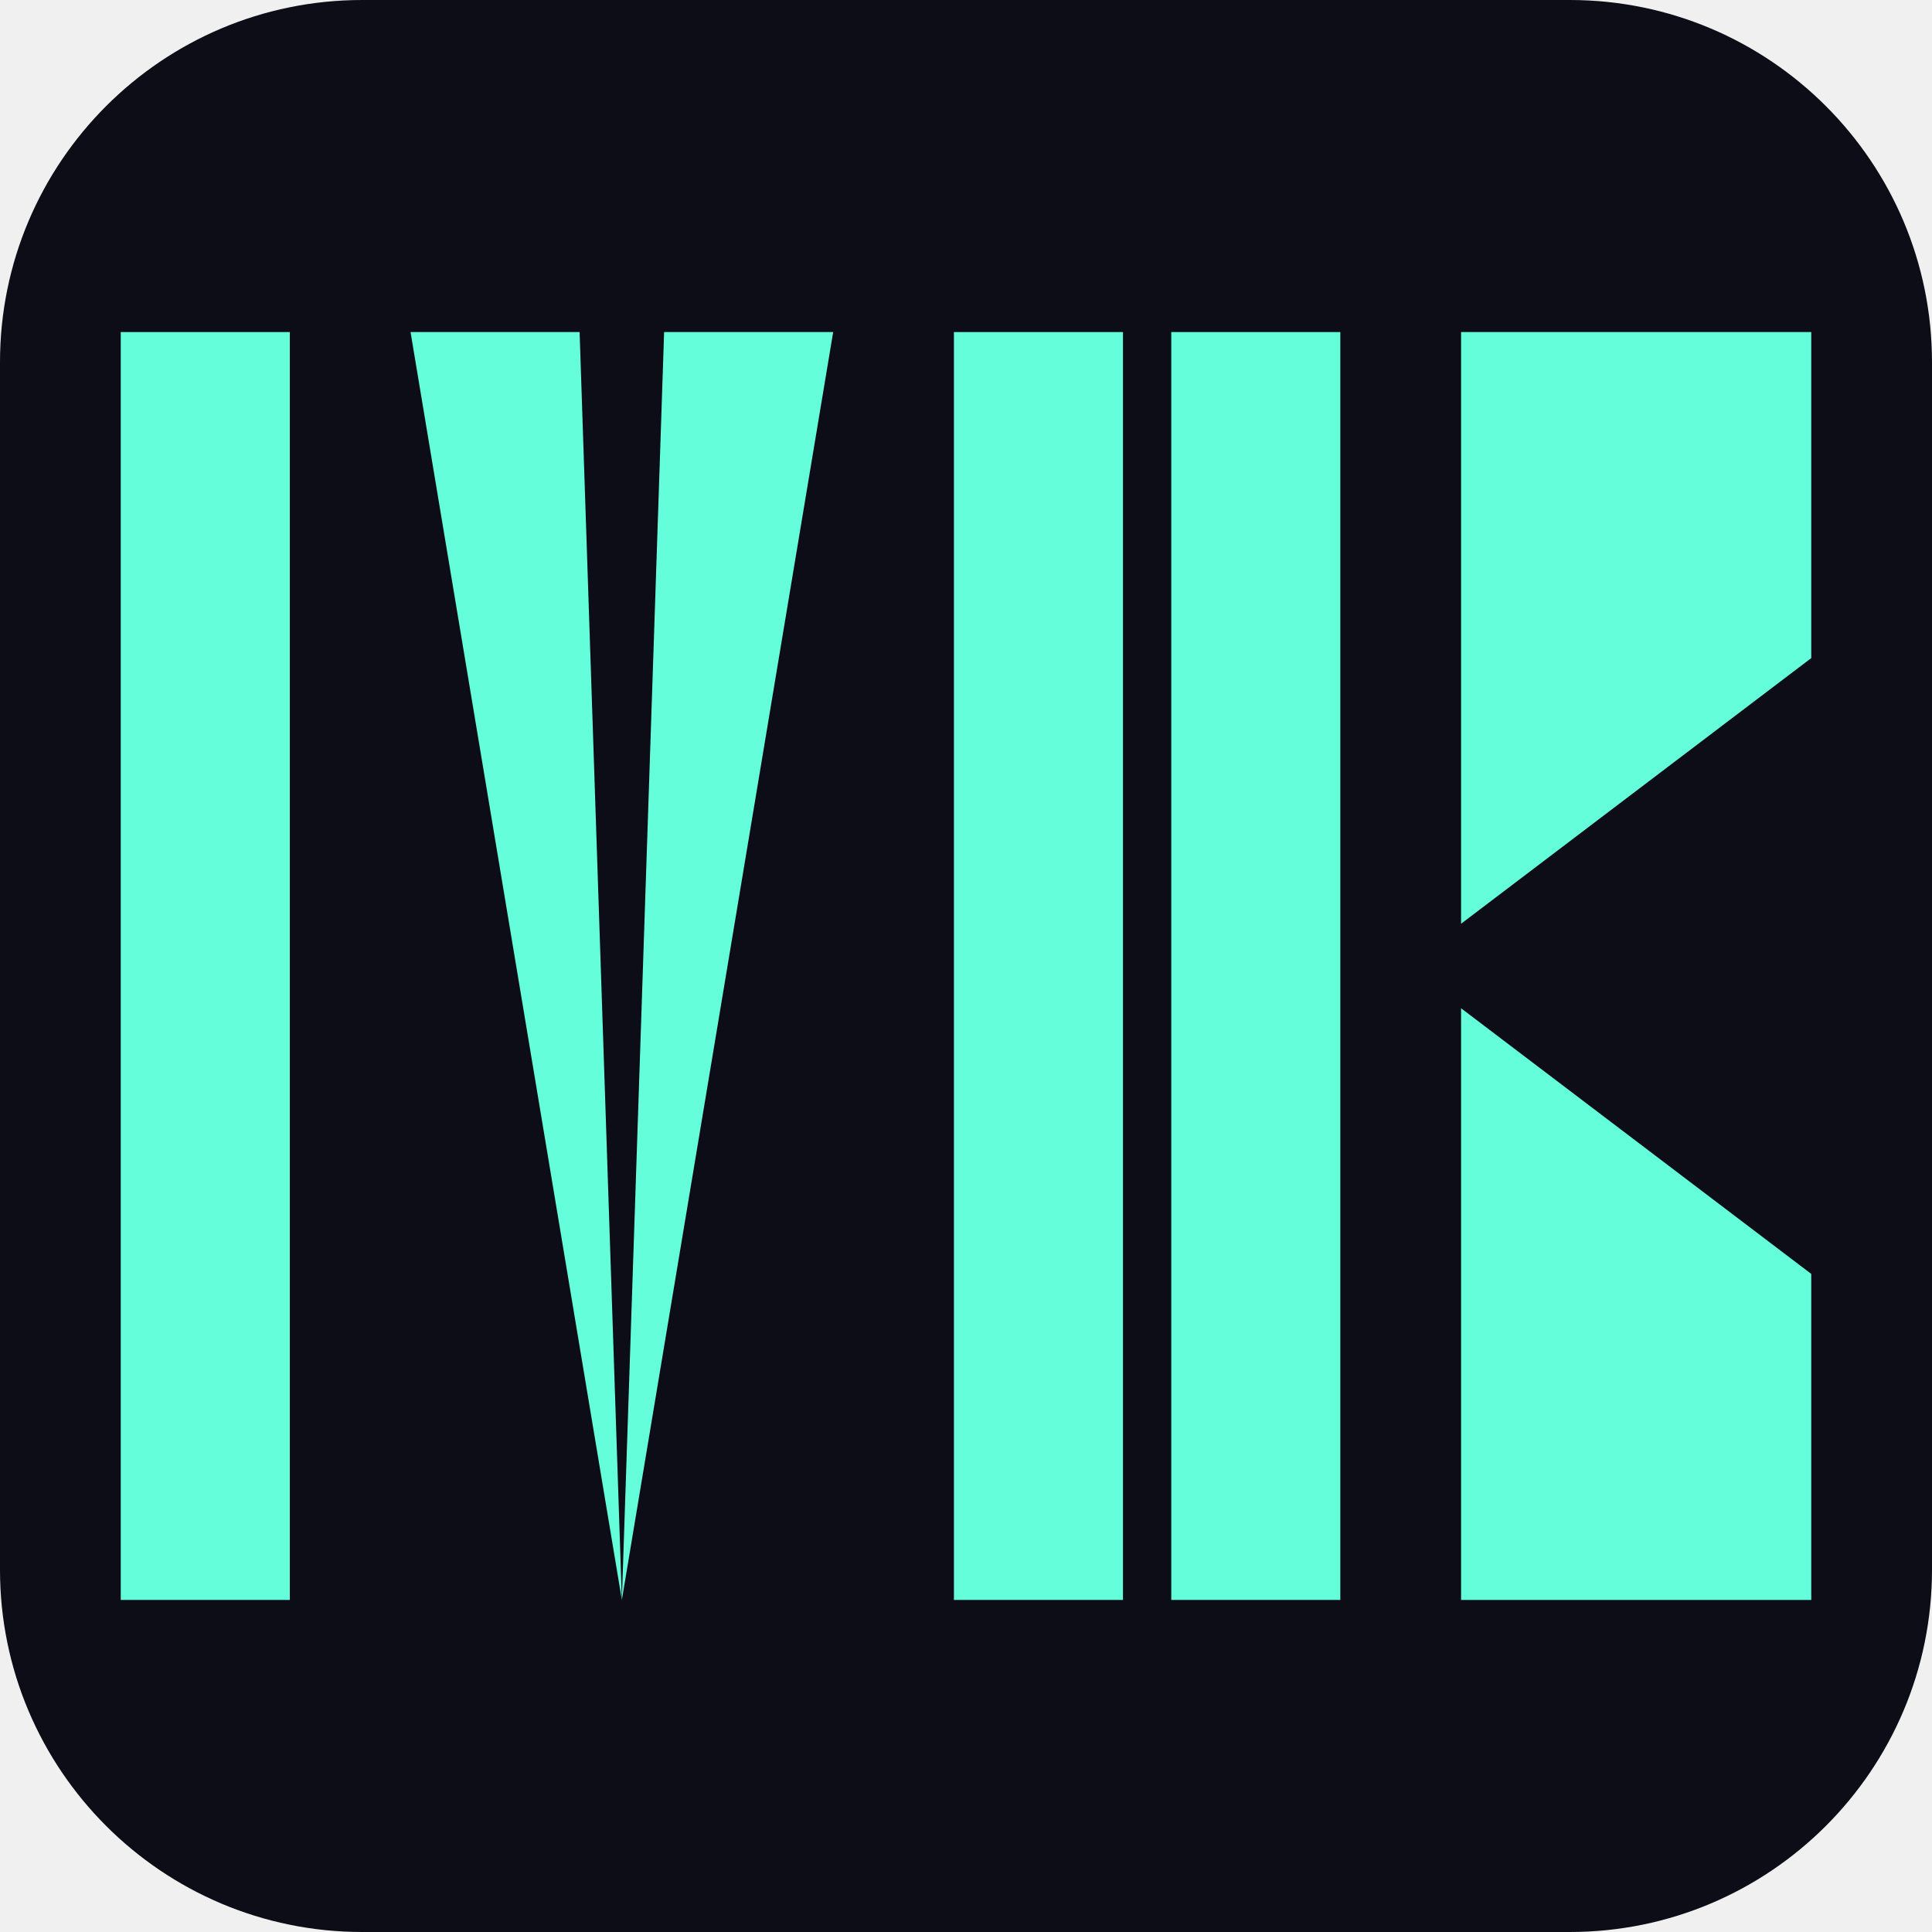
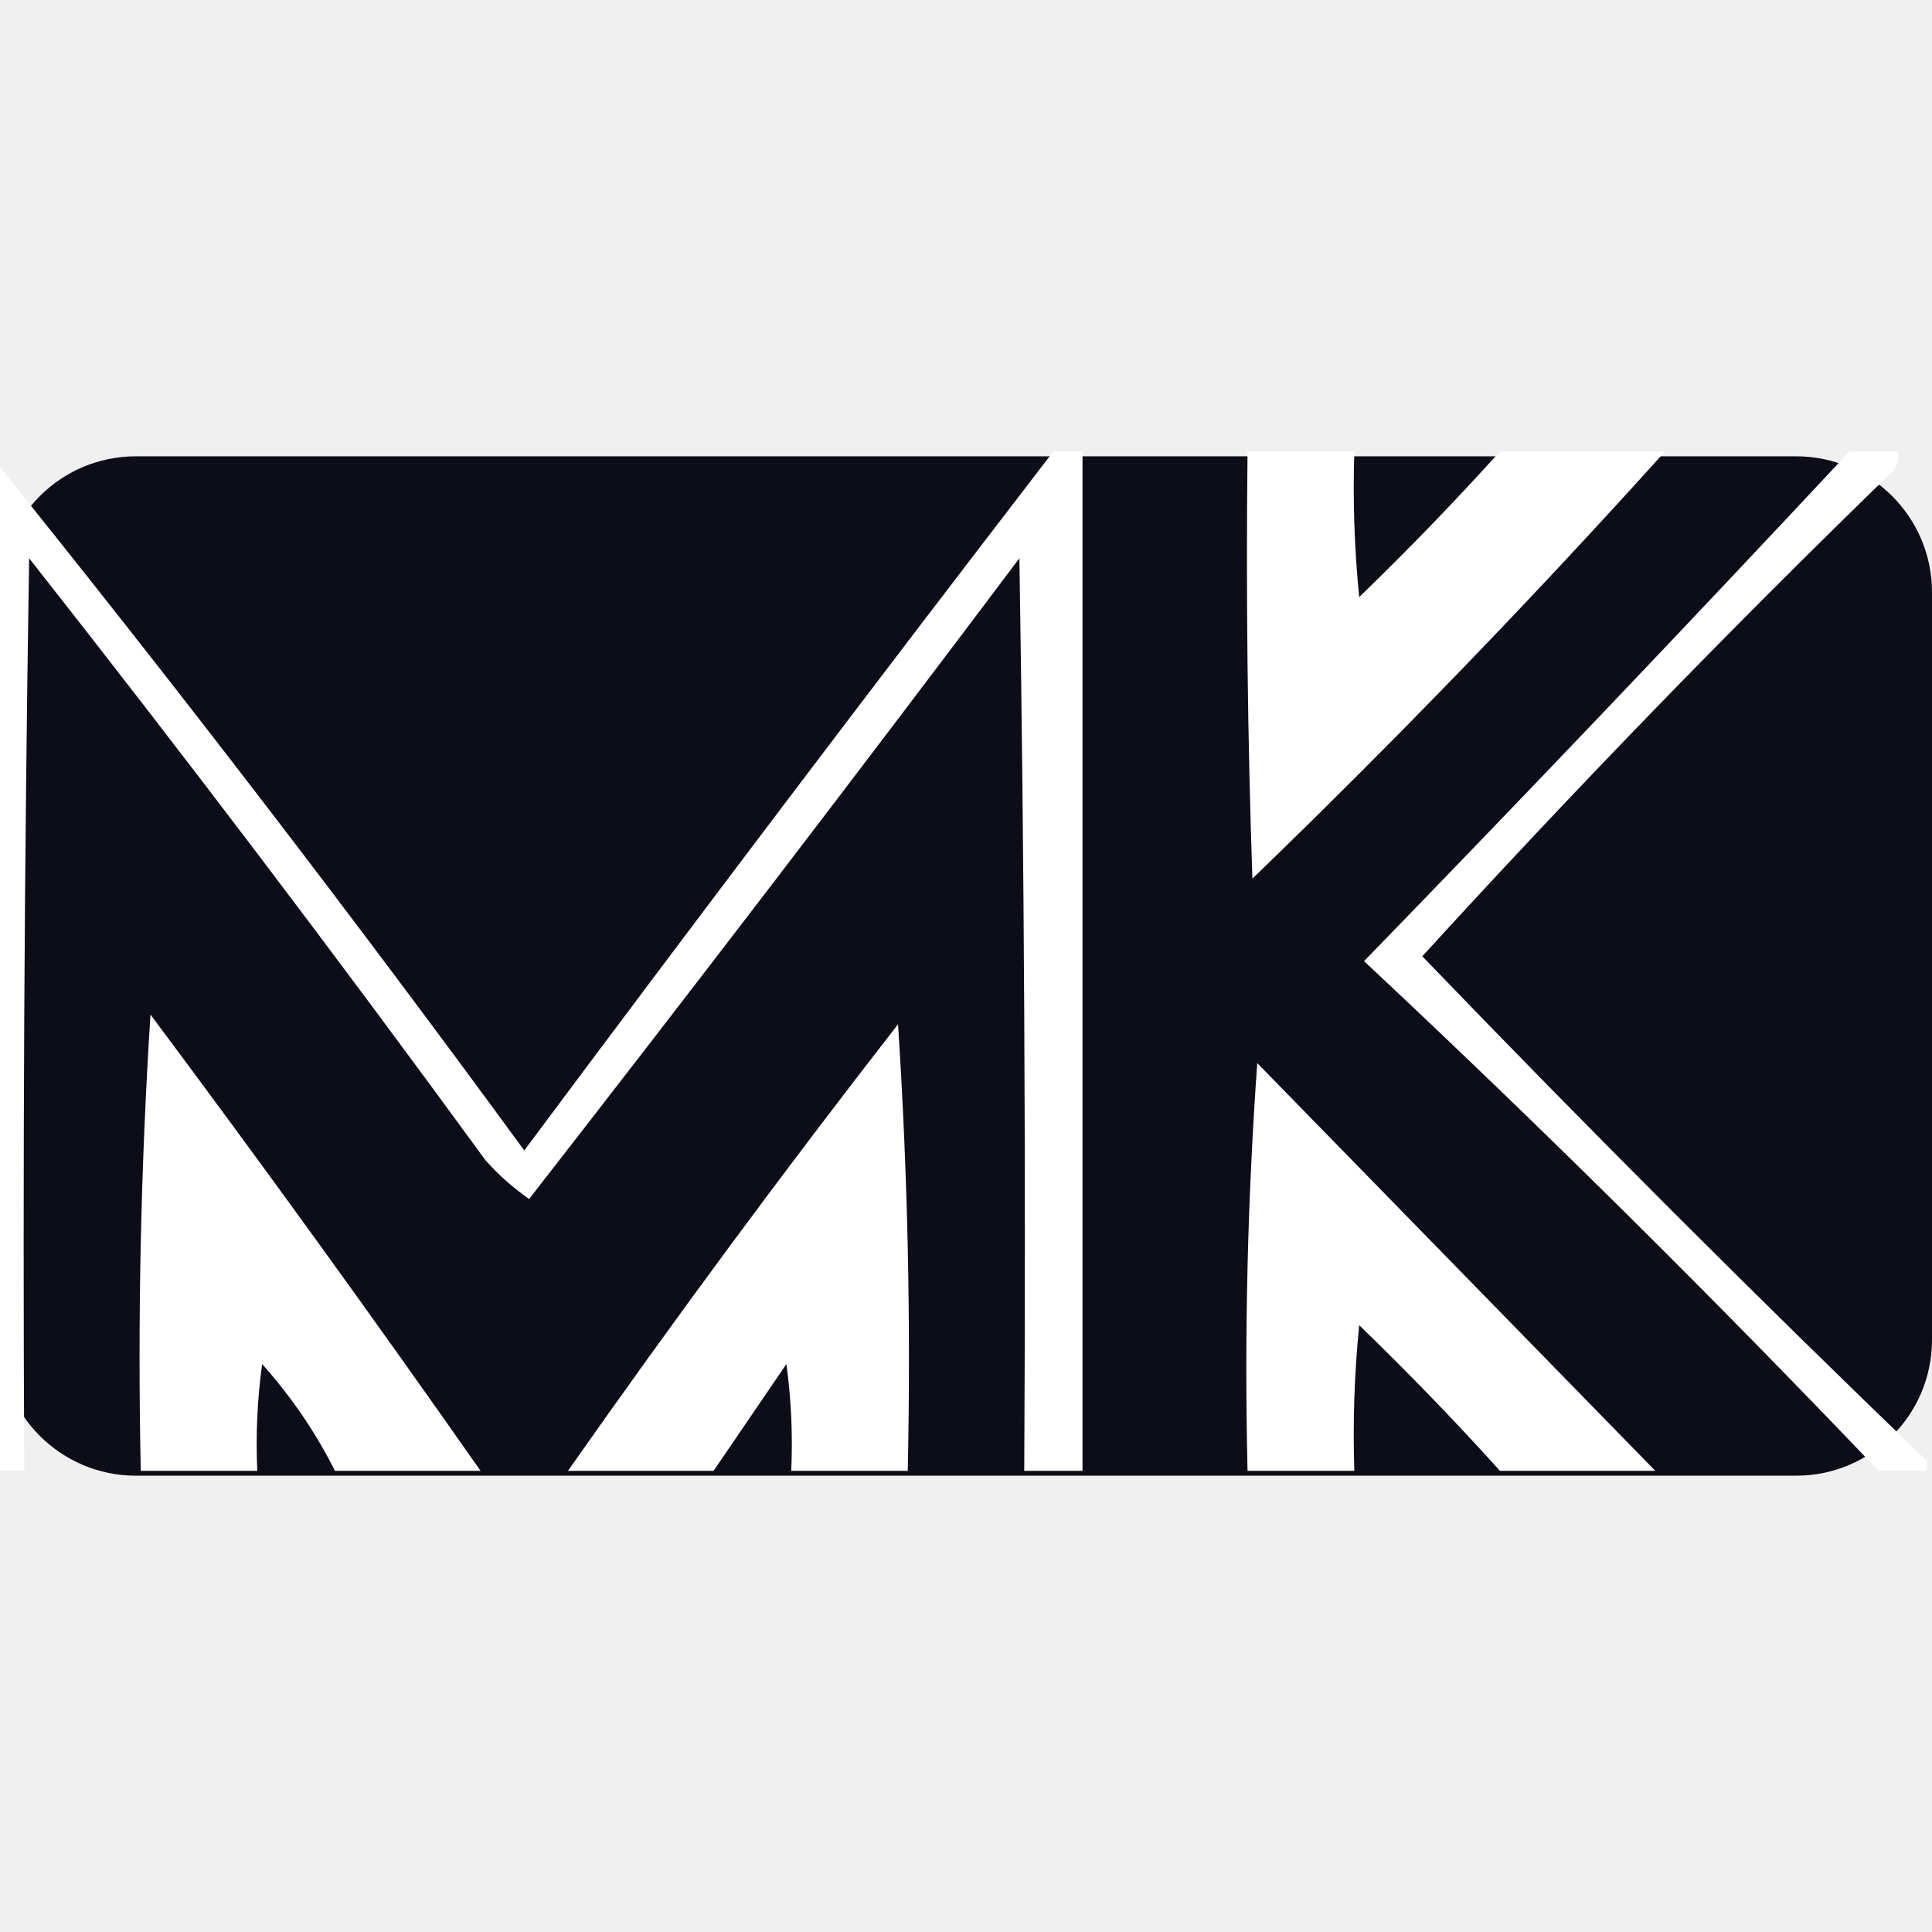
- <svg xmlns="http://www.w3.org/2000/svg" viewBox="0 0 32 32">
-   <rect width="32" height="32" rx="6" fill="#0d0d18" />
-   <g transform="translate(2, 5.5) scale(0.1)">
-     <g fill="#64FFDA">
-       <polygon points="0,0 28,0 28,210 0,210" />
-       <polygon points="48,0 76,0 83,210" />
-       <polygon points="90,0 118,0 83,210" />
-       <polygon points="138,0 166,0 166,210 138,210" />
-       <polygon points="174,0 202,0 202,210 174,210" />
-       <polygon points="222,0 280,0 280,54 222,98" />
-       <polygon points="222,112 280,156 280,210 222,210" />
-     </g>
+ <svg xmlns="http://www.w3.org/2000/svg" viewBox="0 0 199 105" width="32" height="32">
+   <rect width="199" height="105" rx="14" fill="#0d0d18" />
+   <g fill="#ffffff">
+     <path d="M 108.5,-0.5 C 109.5,-0.5 110.5,-0.5 111.5,-0.5C 111.5,34.5 111.5,69.5 111.5,104.5C 109.5,104.5 107.5,104.5 105.5,104.5C 105.667,73.165 105.5,41.832 105,10.5C 88.358,32.642 71.525,54.642 54.5,76.5C 52.851,75.352 51.351,74.019 50,72.5C 34.717,51.55 19.051,30.883 3,10.5C 2.5,41.832 2.333,73.165 2.5,104.5C 1.5,104.5 0.5,104.5 -0.5,104.5C -0.5,69.833 -0.5,35.167 -0.5,0.5C 18.186,23.697 36.353,47.363 54,71.5C 71.999,47.34 90.165,23.34 108.5,-0.5 Z" />
+     <path d="M 128.5,-0.5 C 132.167,-0.5 135.833,-0.5 139.5,-0.5C 139.334,4.511 139.501,9.511 140,14.5C 145.037,9.631 149.87,4.631 154.5,-0.5C 160.167,-0.5 165.833,-0.5 171.5,-0.5C 157.922,14.581 143.755,29.248 129,43.5C 128.5,28.837 128.333,14.171 128.5,-0.5 Z" />
+     <path d="M 190.5,-0.5 C 192.167,-0.5 193.833,-0.5 195.5,-0.5C 195.631,0.239 195.464,0.906 195,1.5C 178.288,17.71 162.122,34.377 146.5,51.5C 163.575,69.242 180.908,86.575 198.5,103.5C 198.5,103.833 198.5,104.167 198.5,104.5C 196.833,104.5 195.167,104.5 193.5,104.5C 176.34,86.506 158.673,69.006 140.5,52C 157.371,34.631 174.037,17.131 190.5,-0.5 Z" />
+     <path d="M 49.5,104.5 C 44.5,104.5 39.5,104.5 34.5,104.5C 32.515,100.544 30.015,96.878 27,93.5C 26.501,97.152 26.335,100.818 26.5,104.5C 22.5,104.5 18.5,104.5 14.5,104.5C 14.167,88.819 14.501,73.153 15.5,57.5C 27.088,73.019 38.421,88.686 49.5,104.5 Z" />
+     <path d="M 93.5,104.5 C 89.5,104.5 85.5,104.5 81.5,104.5C 81.665,100.818 81.499,97.152 81,93.5C 78.49,97.195 75.99,100.862 73.5,104.5C 68.5,104.5 63.5,104.5 58.5,104.5C 69.455,88.88 80.788,73.546 92.5,58.5C 93.499,73.819 93.833,89.152 93.5,104.5 Z" />
+     <path d="M 170.5,104.5 C 165.167,104.5 159.833,104.5 154.5,104.5C 149.87,99.369 145.037,94.369 140,89.5C 139.501,94.489 139.334,99.489 139.5,104.5C 135.833,104.5 132.167,104.5 128.5,104.5C 128.167,90.484 128.501,76.484 129.5,62.5C 143.161,76.494 156.827,90.494 170.5,104.5 Z" />
  </g>
</svg>
